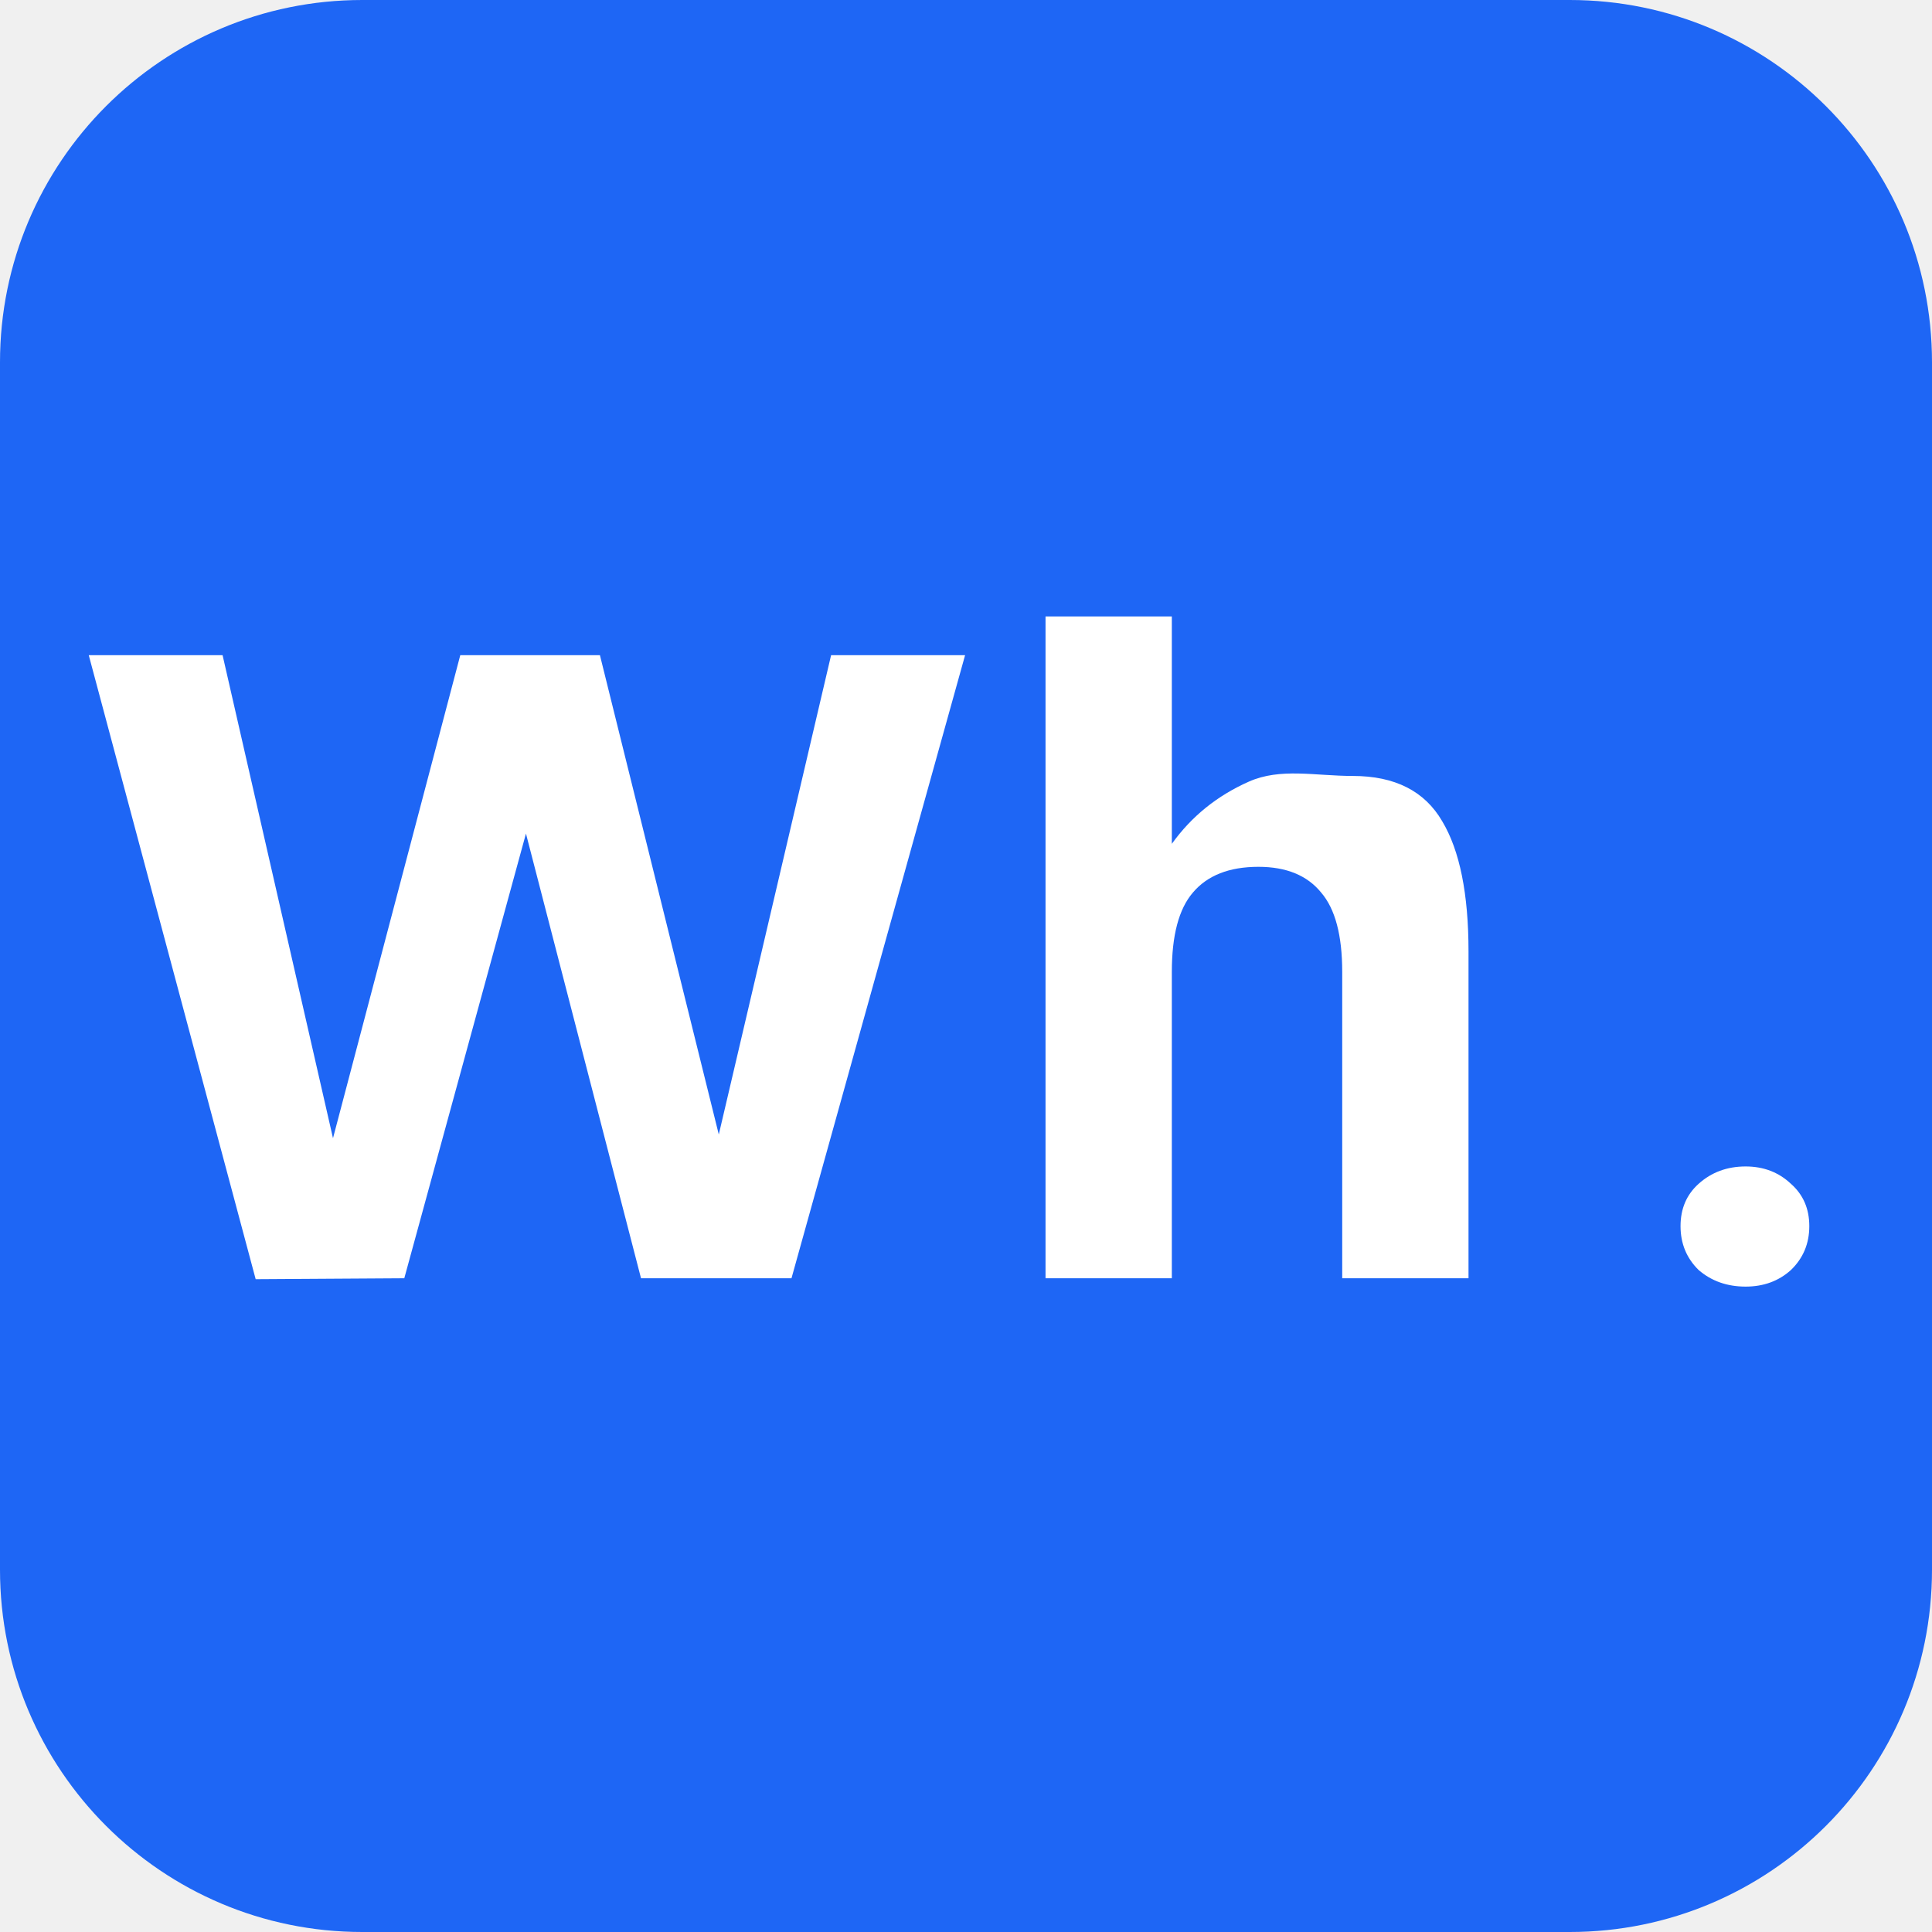
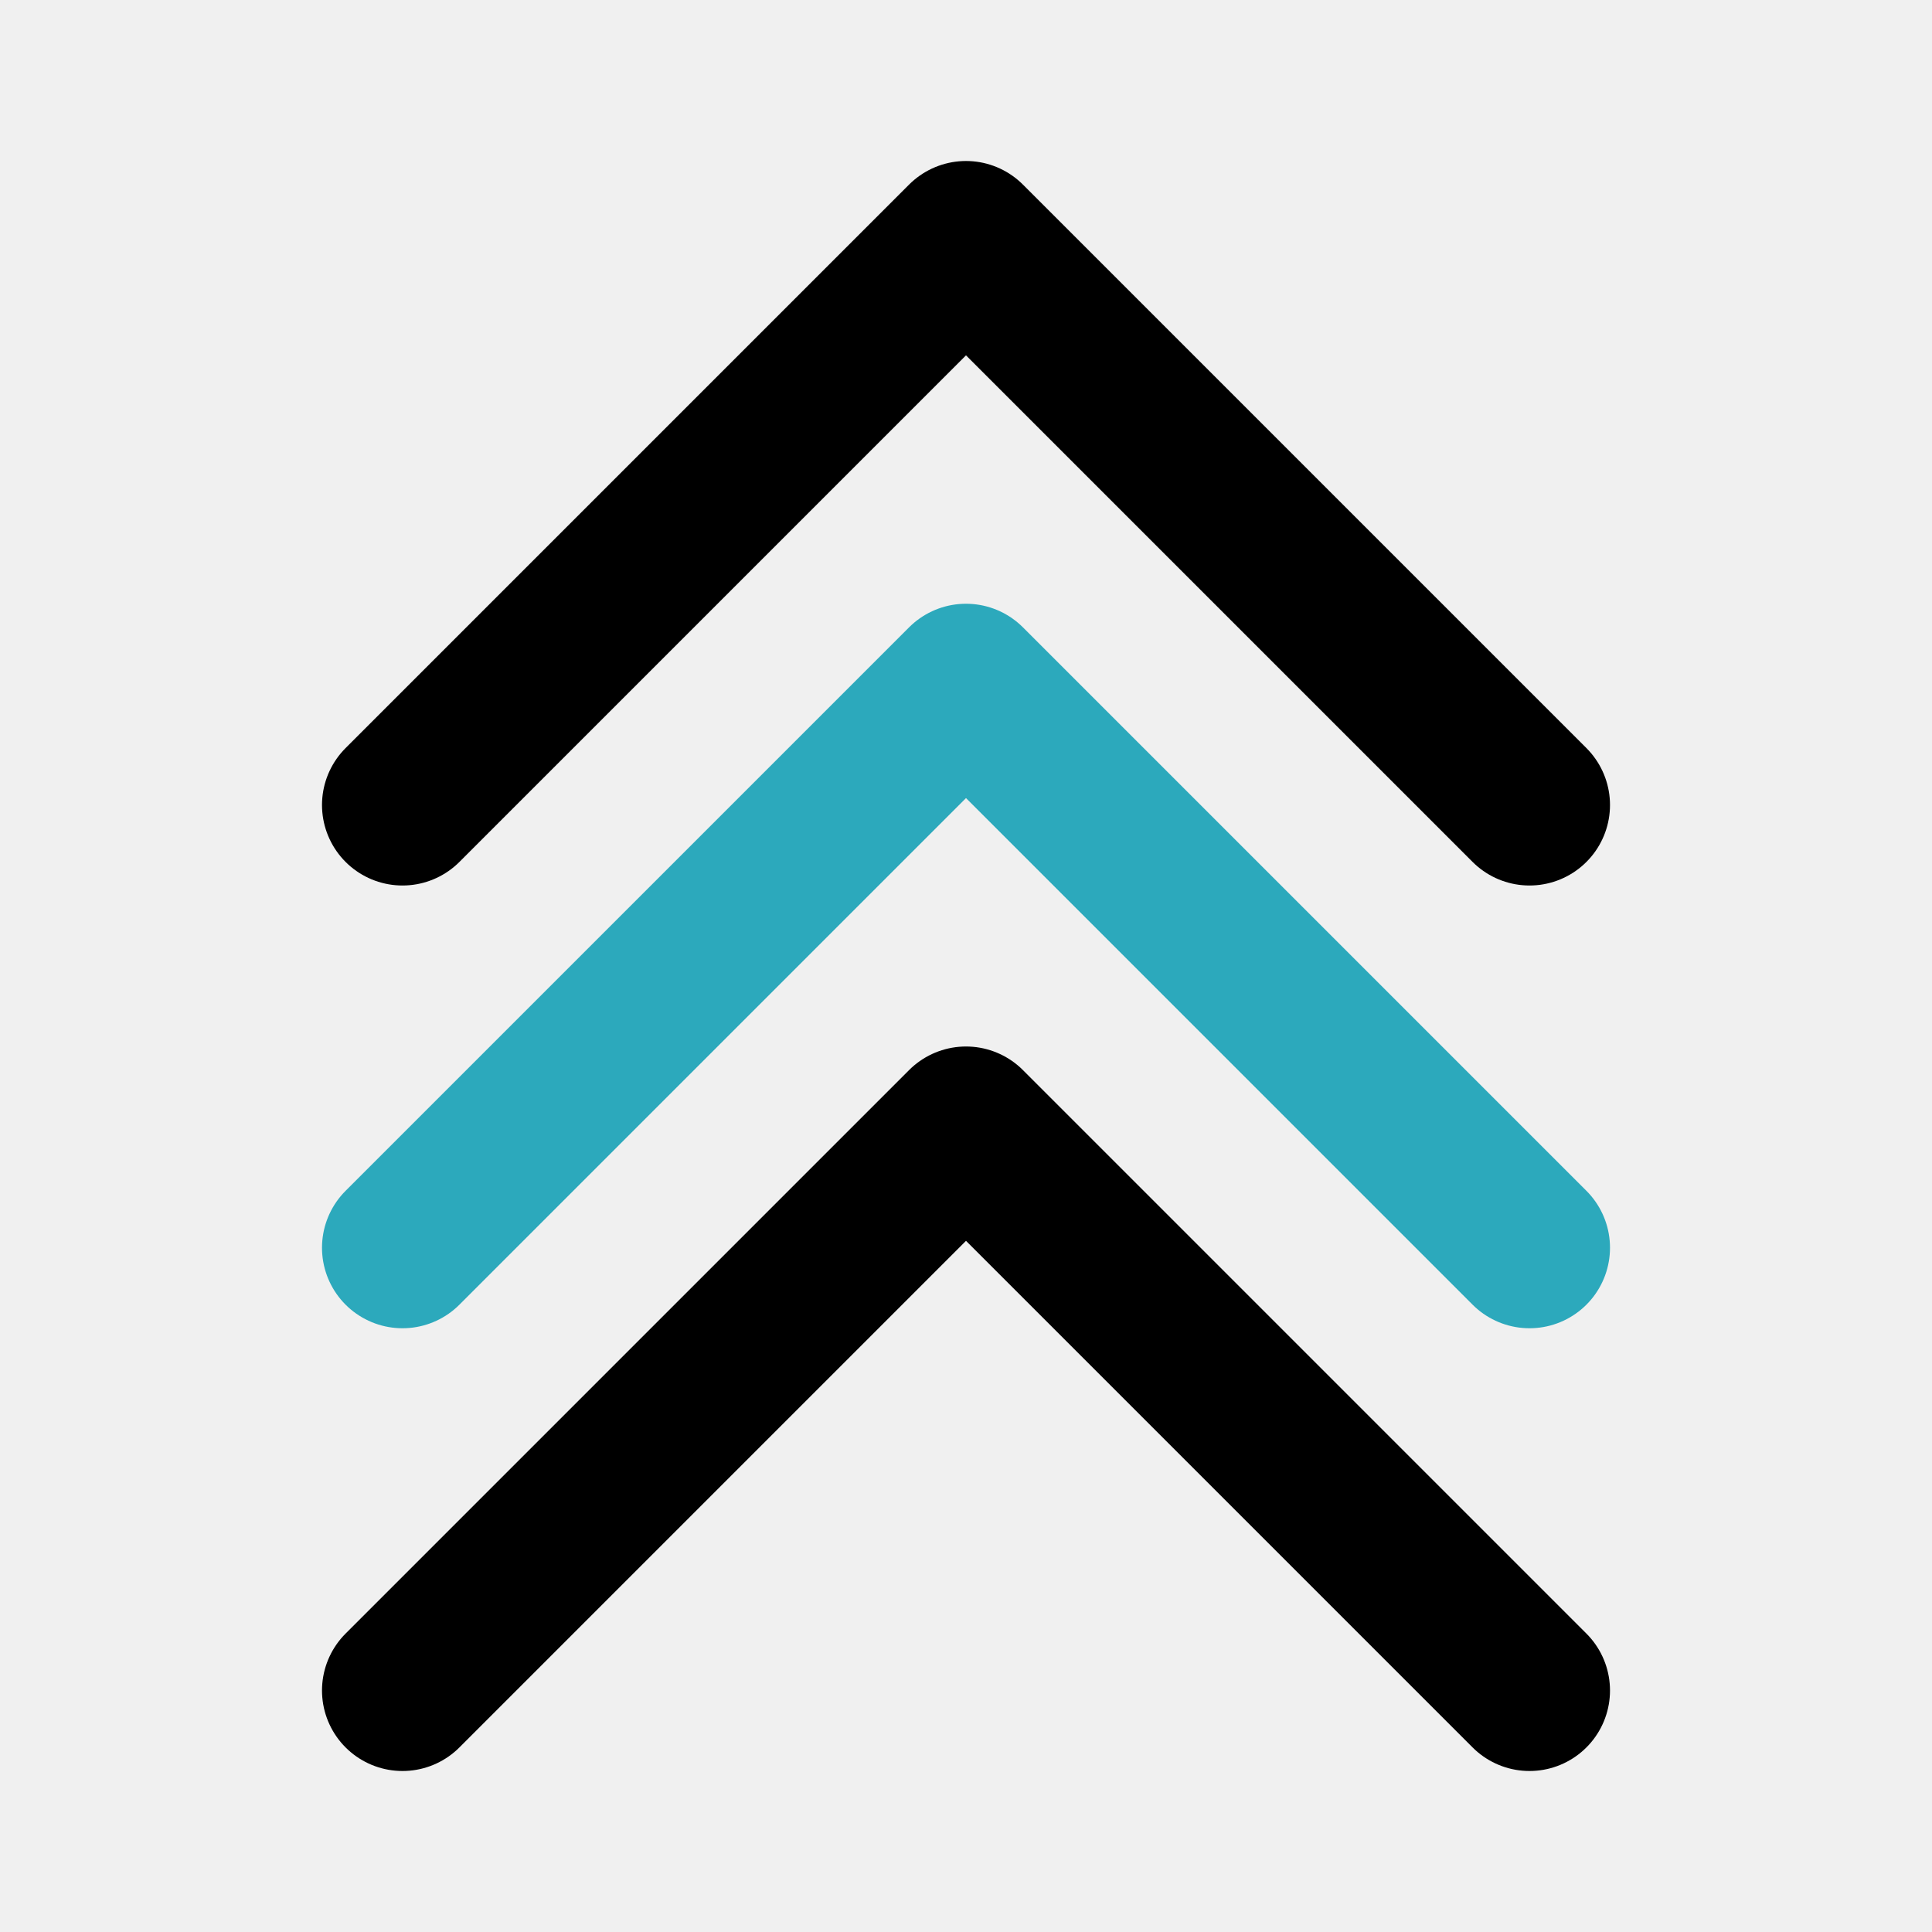
- <svg xmlns="http://www.w3.org/2000/svg" width="128" height="128" viewBox="0 0 128 128" fill="none">
-   <rect width="128" height="128" rx="24" fill="#1e66f5" />
-   <path d="M63.939 43.409L52.438 84.688H42.469L34.846 55.227L26.785 84.688L16.939 84.75L5.881 43.409H14.747L22.062 75.409L30.494 43.409H39.747L47.622 75.163L55.062 43.409H63.939ZM89.625 51.409C92.412 51.409 94.387 52.409 95.55 54.409C96.712 56.347 97.293 59.224 97.293 63.041V84.688H88.925V64.388C88.925 61.972 88.462 60.224 87.537 59.143C86.612 58 85.225 57.429 83.375 57.429C81.437 57.429 79.987 58 79.025 59.143C78.1 60.224 77.637 61.972 77.637 64.388V84.688H69.269V40.84H77.637V55.906C78.937 54.091 80.637 52.718 82.737 51.786C84.837 50.854 87.125 51.409 89.625 51.409ZM115.652 85.241C114.427 85.241 113.39 84.875 112.54 84.143C111.74 83.36 111.34 82.391 111.34 81.235C111.34 80.079 111.74 79.143 112.54 78.429C113.39 77.664 114.427 77.281 115.652 77.281C116.84 77.281 117.84 77.664 118.652 78.429C119.465 79.143 119.871 80.079 119.871 81.235C119.871 82.391 119.465 83.36 118.652 84.143C117.84 84.875 116.84 85.241 115.652 85.241Z" fill="white" />
+ <svg xmlns="http://www.w3.org/2000/svg" fill="#000000" width="800px" height="800px" viewBox="0 0 24 24" id="triple-up-sign" data-name="Line Color" class="icon line-color">
+   <polyline id="secondary" points="19 15.5 12 8.5 5 15.5" style="fill: none; stroke: rgb(44, 169, 188); stroke-linecap: round; stroke-linejoin: round; stroke-width: 2;" />
+   <polyline id="primary" points="5 10 12 3 19 10" style="fill: none; stroke: rgb(0, 0, 0); stroke-linecap: round; stroke-linejoin: round; stroke-width: 2;" />
+   <polyline id="primary-2" data-name="primary" points="19 21 12 14 5 21" style="fill: none; stroke: rgb(0, 0, 0); stroke-linecap: round; stroke-linejoin: round; stroke-width: 2;" />
</svg>
